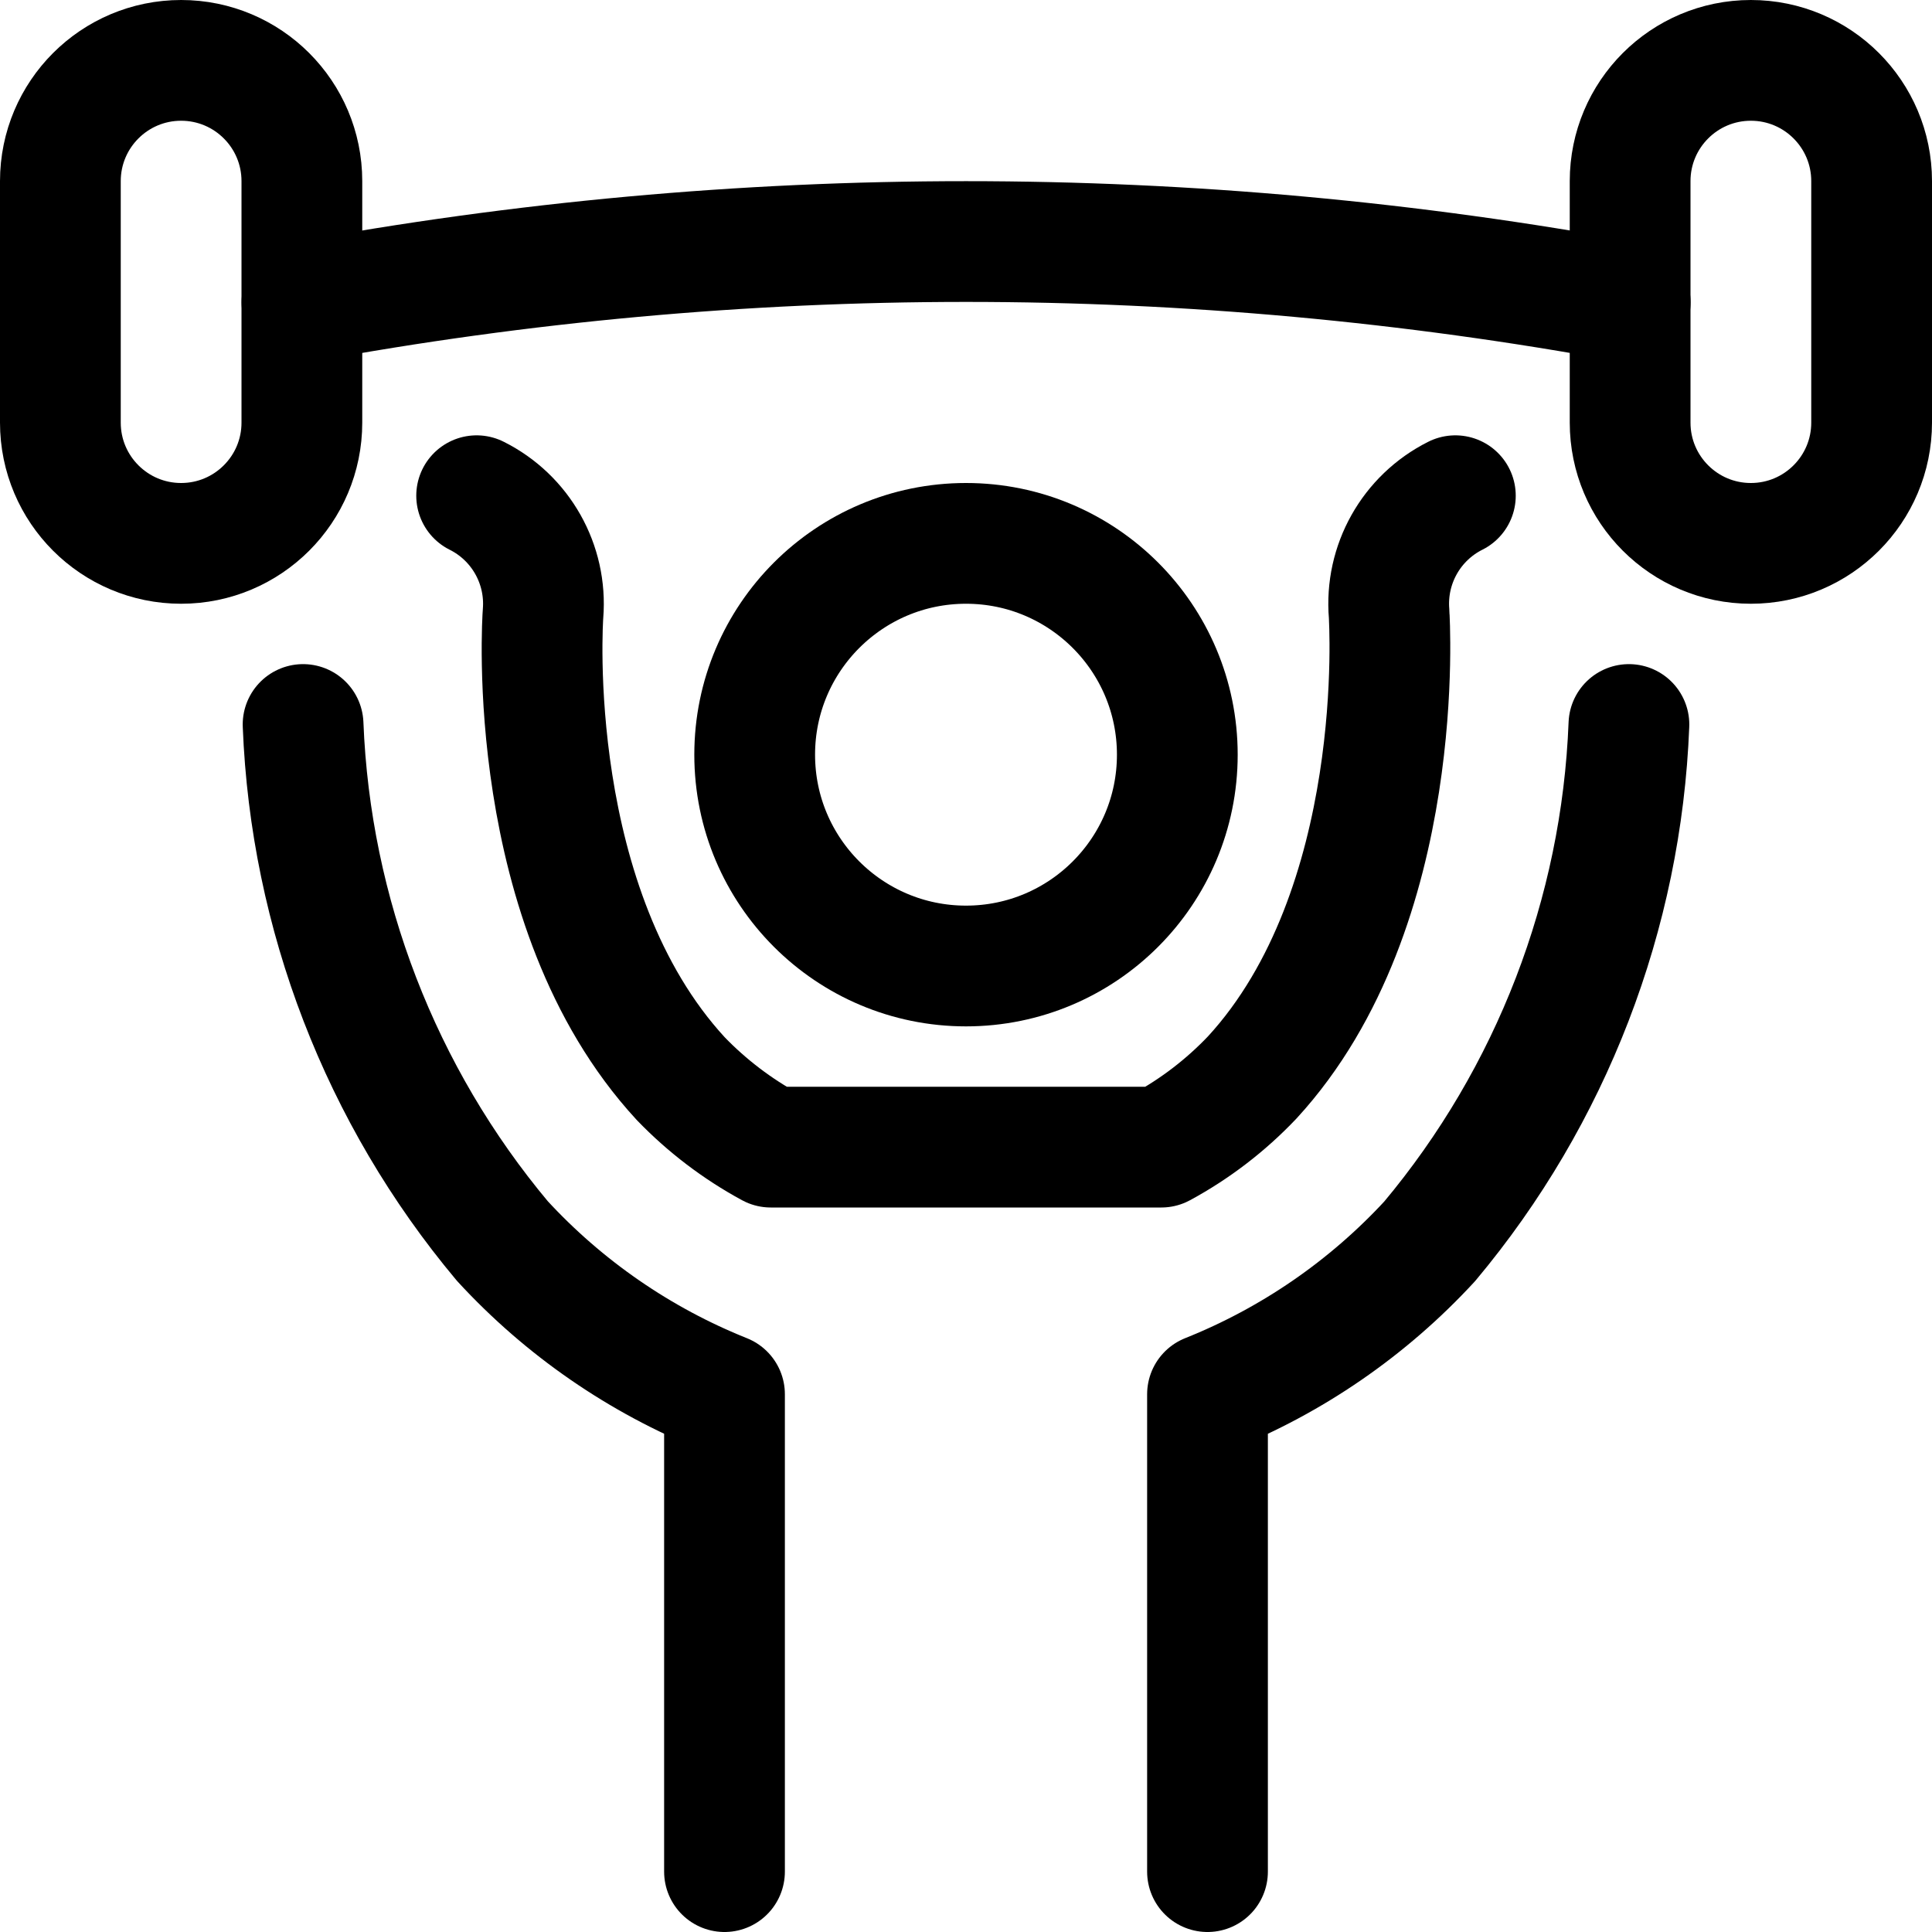
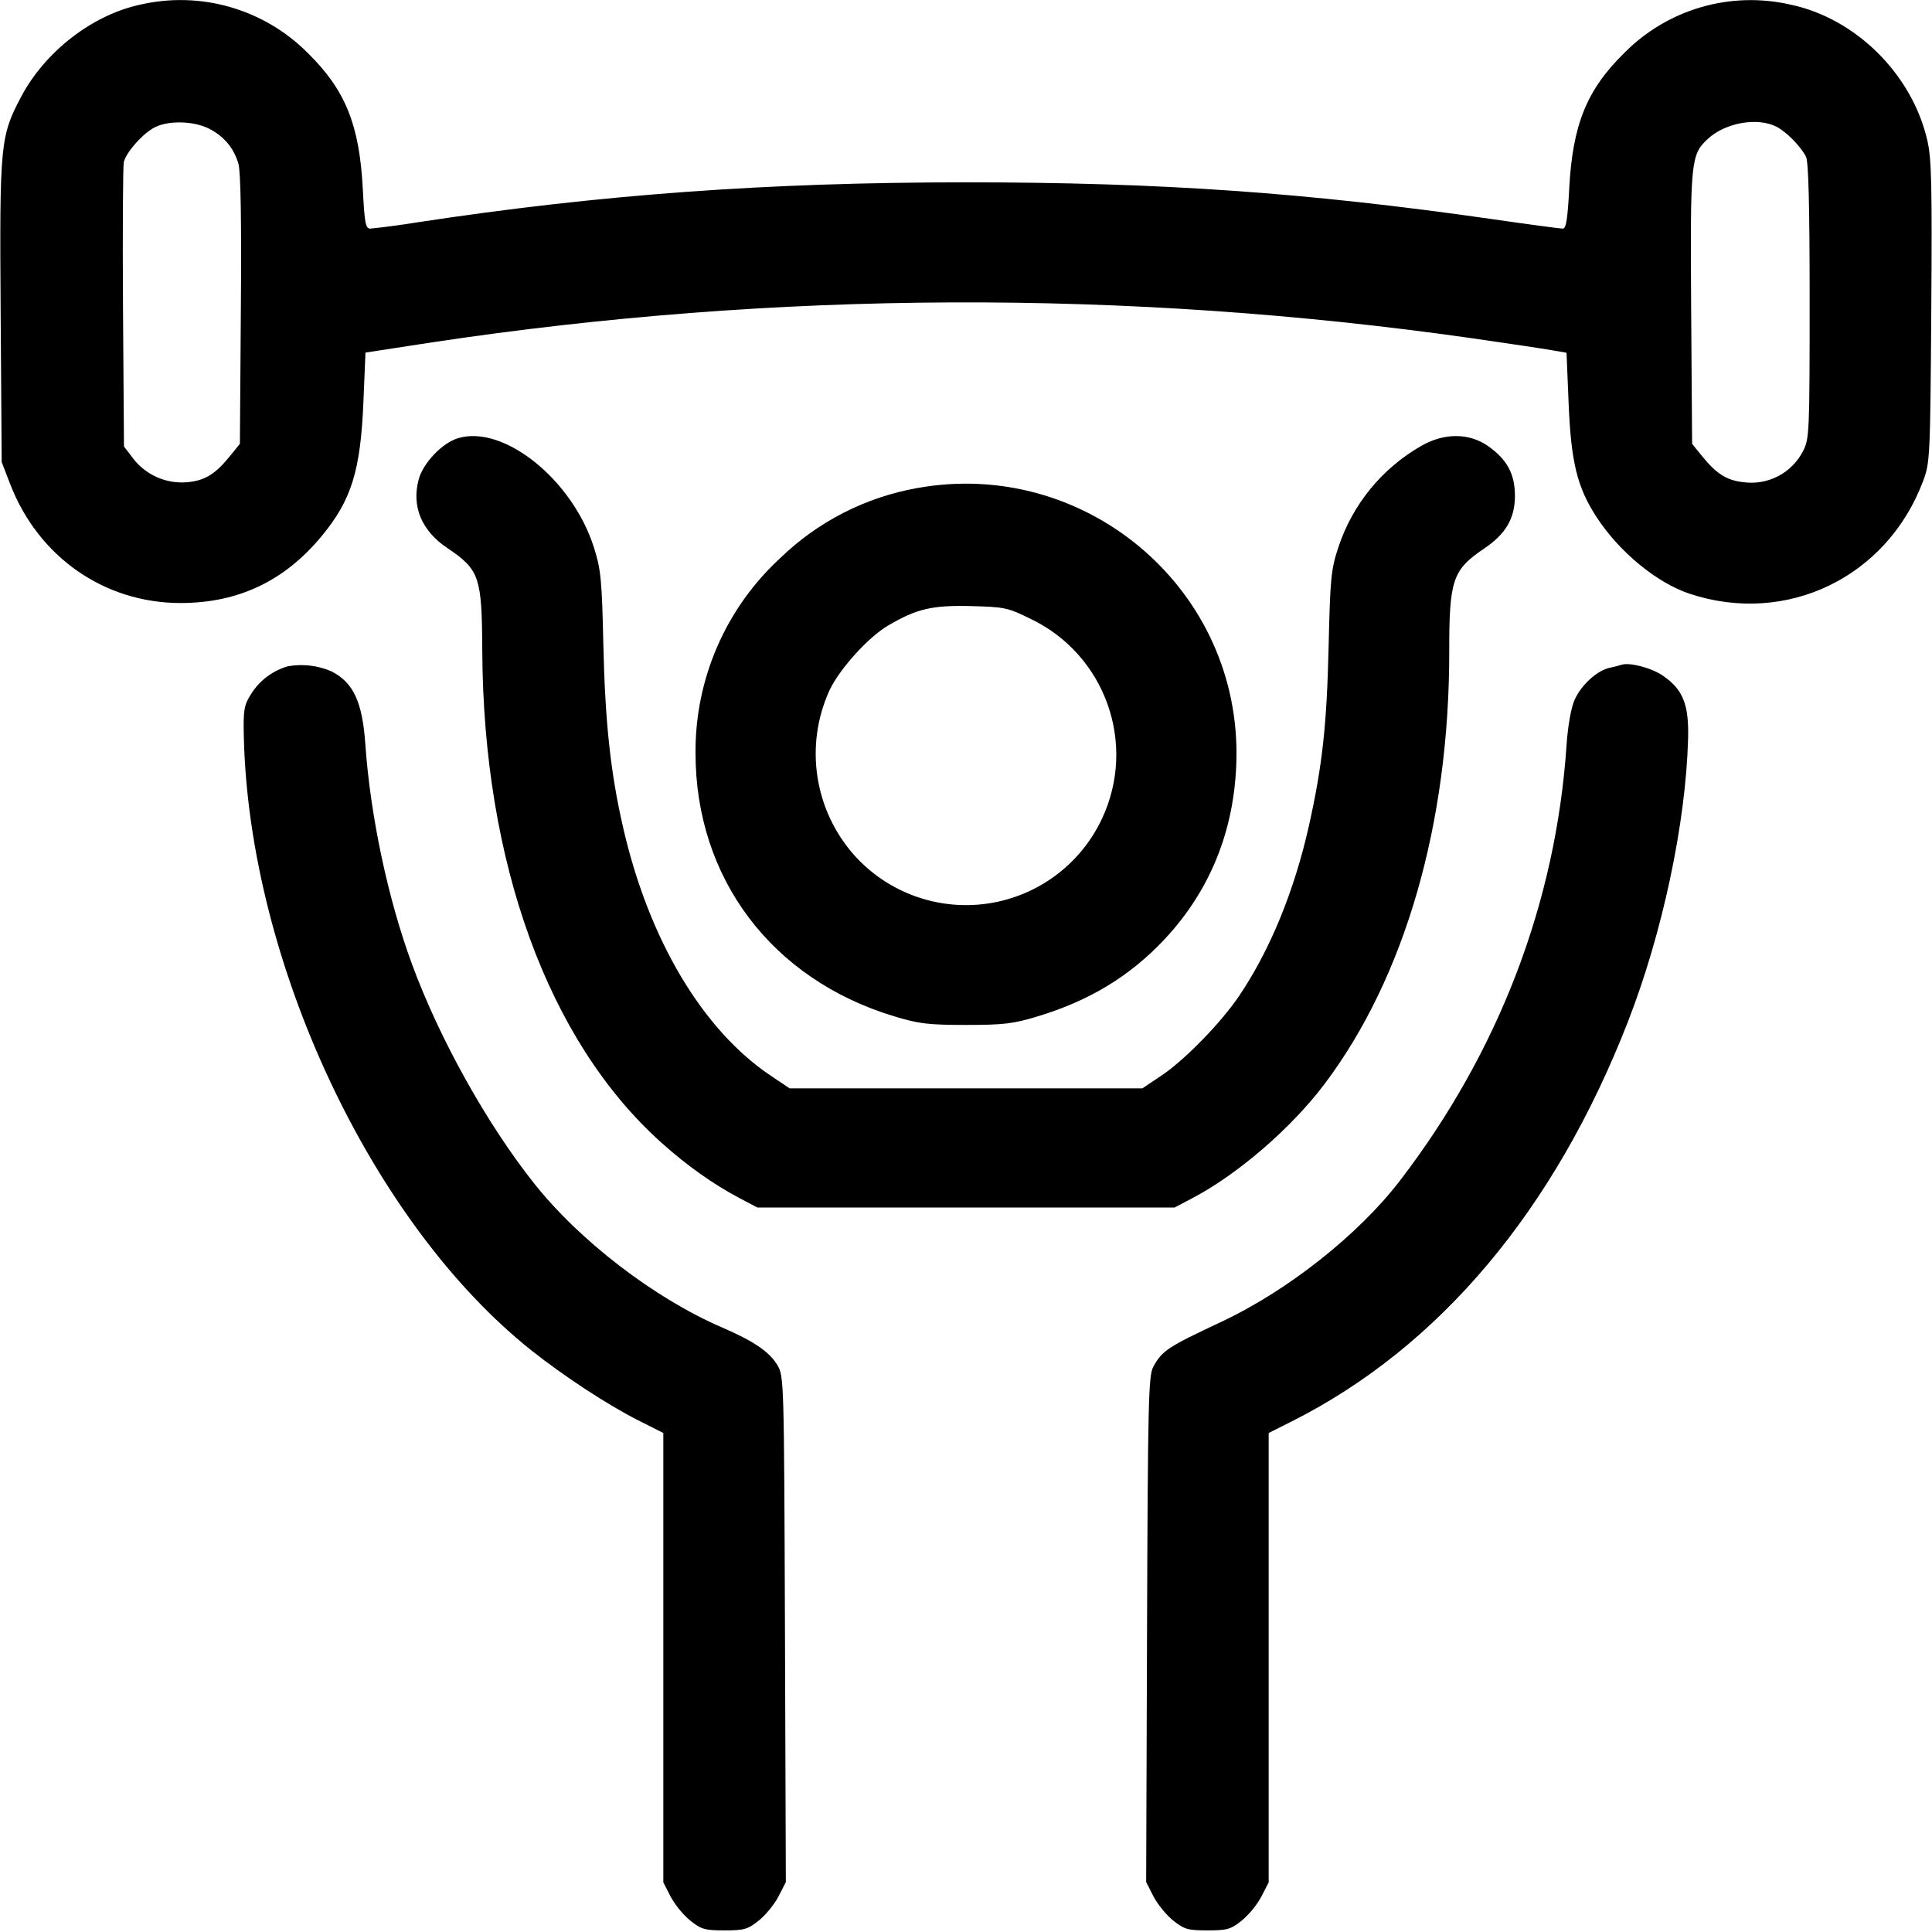
- <svg xmlns="http://www.w3.org/2000/svg" viewBox="0 0 24 24" id="Fitness-Weightlift--Streamline-Ultimate.svg" height="24" width="24">
-   <path d="M9.375 9.375a2.625 2.625 0 1 0 5.25 0 2.625 2.625 0 1 0 -5.25 0Z" fill="none" stroke="#000000" stroke-linecap="round" stroke-linejoin="round" stroke-width="1.5" />
-   <path d="M3.765 9a10.648 10.648 0 0 0 2.475 6.416A7.582 7.582 0 0 0 9 17.32v5.93" fill="none" stroke="#000000" stroke-linecap="round" stroke-linejoin="round" stroke-width="1.5" />
-   <path d="M18.079 6.158a1.5 1.5 0 0 0 -0.823 1.467c0 0.036 0.243 3.644 -1.7 5.759a4.538 4.538 0 0 1 -1.13 0.866H9.575a4.6 4.6 0 0 1 -1.118 -0.85C6.5 11.278 6.74 7.689 6.746 7.62a1.5 1.5 0 0 0 -0.825 -1.462" fill="none" stroke="#000000" stroke-linecap="round" stroke-linejoin="round" stroke-width="1.5" />
-   <path d="M15 23.25v-5.93a7.582 7.582 0 0 0 2.76 -1.9A10.648 10.648 0 0 0 20.235 9" fill="none" stroke="#000000" stroke-linecap="round" stroke-linejoin="round" stroke-width="1.5" />
-   <path d="M20.251 3.755a45.482 45.482 0 0 0 -16.5 0" fill="none" stroke="#000000" stroke-linecap="round" stroke-linejoin="round" stroke-width="1.5" />
-   <path d="M23.25 5.25a1.5 1.5 0 0 1 -3 0v-3a1.5 1.5 0 0 1 3 0Z" fill="none" stroke="#000000" stroke-linecap="round" stroke-linejoin="round" stroke-width="1.5" />
-   <path d="M3.75 5.25a1.5 1.5 0 0 1 -3 0v-3a1.5 1.5 0 0 1 3 0Z" fill="none" stroke="#000000" stroke-linecap="round" stroke-linejoin="round" stroke-width="1.5" />
+ <svg xmlns="http://www.w3.org/2000/svg" height="24" width="24">
+   <path d="M1.736.059C1.143.188.557.643.261 1.205c-.258.488-.267.585-.253 2.671L.021 5.74l.106.275c.35.903 1.165 1.473 2.11 1.476.72.001 1.297-.271 1.761-.834.369-.447.482-.811.517-1.677l.025-.6.826-.127a44.56 44.56 0 0 1 12.914-.052c.451.065.901.132 1 .15l.18.031.026.628c.03.731.106 1.042.346 1.412.283.435.751.82 1.161.955 1.203.396 2.447-.206 2.896-1.4.086-.23.089-.289.102-2.101.011-1.587.004-1.905-.05-2.136-.19-.819-.887-1.511-1.696-1.682a2.208 2.208 0 0 0-2.07.602c-.466.458-.641.893-.682 1.69-.02.376-.038.49-.08.49-.03 0-.428-.053-.884-.119-2.307-.33-4.112-.456-6.529-.456-2.466 0-4.543.151-6.816.497a10.35 10.35 0 0 1-.584.078c-.059 0-.071-.065-.093-.49-.041-.797-.216-1.232-.682-1.69A2.229 2.229 0 0 0 1.736.059m.862 1.54c.185.094.307.24.364.436.028.095.039.717.03 1.811L2.98 5.513l-.122.151c-.184.227-.311.305-.529.326a.763.763 0 0 1-.673-.292l-.116-.152-.012-1.723c-.006-.948-.001-1.762.01-1.81.029-.116.21-.327.36-.418.165-.101.498-.099.7.004m19.474-.023c.123.065.297.242.363.371.031.061.045.611.045 1.792 0 1.617-.004 1.712-.079 1.859a.722.722 0 0 1-.75.391c-.202-.023-.33-.104-.509-.325l-.122-.151-.012-1.686c-.012-1.822-.004-1.904.203-2.098.219-.206.623-.277.861-.153M5.691 5.443c-.198.059-.435.308-.49.513-.09.335.036.637.353.85.404.272.432.356.437 1.274.012 2.637.817 4.85 2.222 6.112.321.288.647.519.975.692l.22.116h5.184l.22-.116c.567-.298 1.232-.873 1.645-1.422.997-1.326 1.547-3.234 1.546-5.362-.001-.897.041-1.021.434-1.286.268-.18.382-.375.382-.654 0-.273-.098-.453-.334-.619-.235-.165-.547-.165-.831-.001a2.27 2.27 0 0 0-1.029 1.26c-.09.273-.101.382-.12 1.22-.023.989-.078 1.489-.245 2.238-.182.811-.483 1.544-.866 2.112-.225.334-.68.801-.969.993l-.234.157H9.809l-.234-.157c-.846-.567-1.514-1.688-1.833-3.077-.157-.679-.226-1.321-.247-2.282-.018-.804-.03-.927-.117-1.203-.266-.841-1.12-1.528-1.687-1.358m5.702.62a3.268 3.268 0 0 0-1.703.872 3.26 3.26 0 0 0-1.05 2.417c-.001 1.558.947 2.814 2.468 3.273.306.093.423.107.892.107.469 0 .586-.014.892-.107.643-.194 1.148-.501 1.577-.96.588-.628.891-1.416.891-2.313-.002-2.083-1.906-3.662-3.967-3.289m1.414 1.627a1.87 1.87 0 0 1 .881 2.483 1.865 1.865 0 0 1-3.074.453 1.898 1.898 0 0 1-.31-2.05c.126-.268.483-.662.731-.807.353-.207.546-.252 1.027-.24.42.011.458.019.745.161m-9.232.587a.8.8 0 0 0-.462.354c-.082.132-.092.192-.084.527.067 2.793 1.585 6.033 3.567 7.613.404.322.953.681 1.334.874l.31.156v5.582l.09.176a1.1 1.1 0 0 0 .244.299c.137.109.182.122.426.122s.289-.013.426-.122c.085-.068.195-.203.245-.3l.091-.178-.011-3.14c-.011-3.086-.012-3.142-.093-3.28-.098-.166-.293-.3-.691-.471-.838-.362-1.767-1.075-2.335-1.792-.585-.738-1.173-1.793-1.513-2.717-.3-.812-.519-1.846-.581-2.74-.037-.521-.148-.76-.418-.899a.943.943 0 0 0-.545-.064m16.565-.018a1.438 1.438 0 0 1-.147.037c-.157.035-.355.218-.435.403-.042.095-.082.324-.098.561-.132 1.952-.842 3.806-2.069 5.406-.516.673-1.398 1.37-2.225 1.757-.664.312-.729.354-.84.557-.059.108-.067.432-.077 3.26l-.011 3.14.091.178c.05.097.16.232.245.3.137.109.182.122.426.122s.289-.013.426-.122a1.1 1.1 0 0 0 .244-.299l.09-.176v-5.582l.289-.145c1.832-.923 3.264-2.626 4.175-4.967.428-1.1.717-2.46.746-3.509.012-.428-.063-.616-.314-.787-.142-.098-.417-.169-.516-.134" fill-rule="evenodd" />
</svg>
